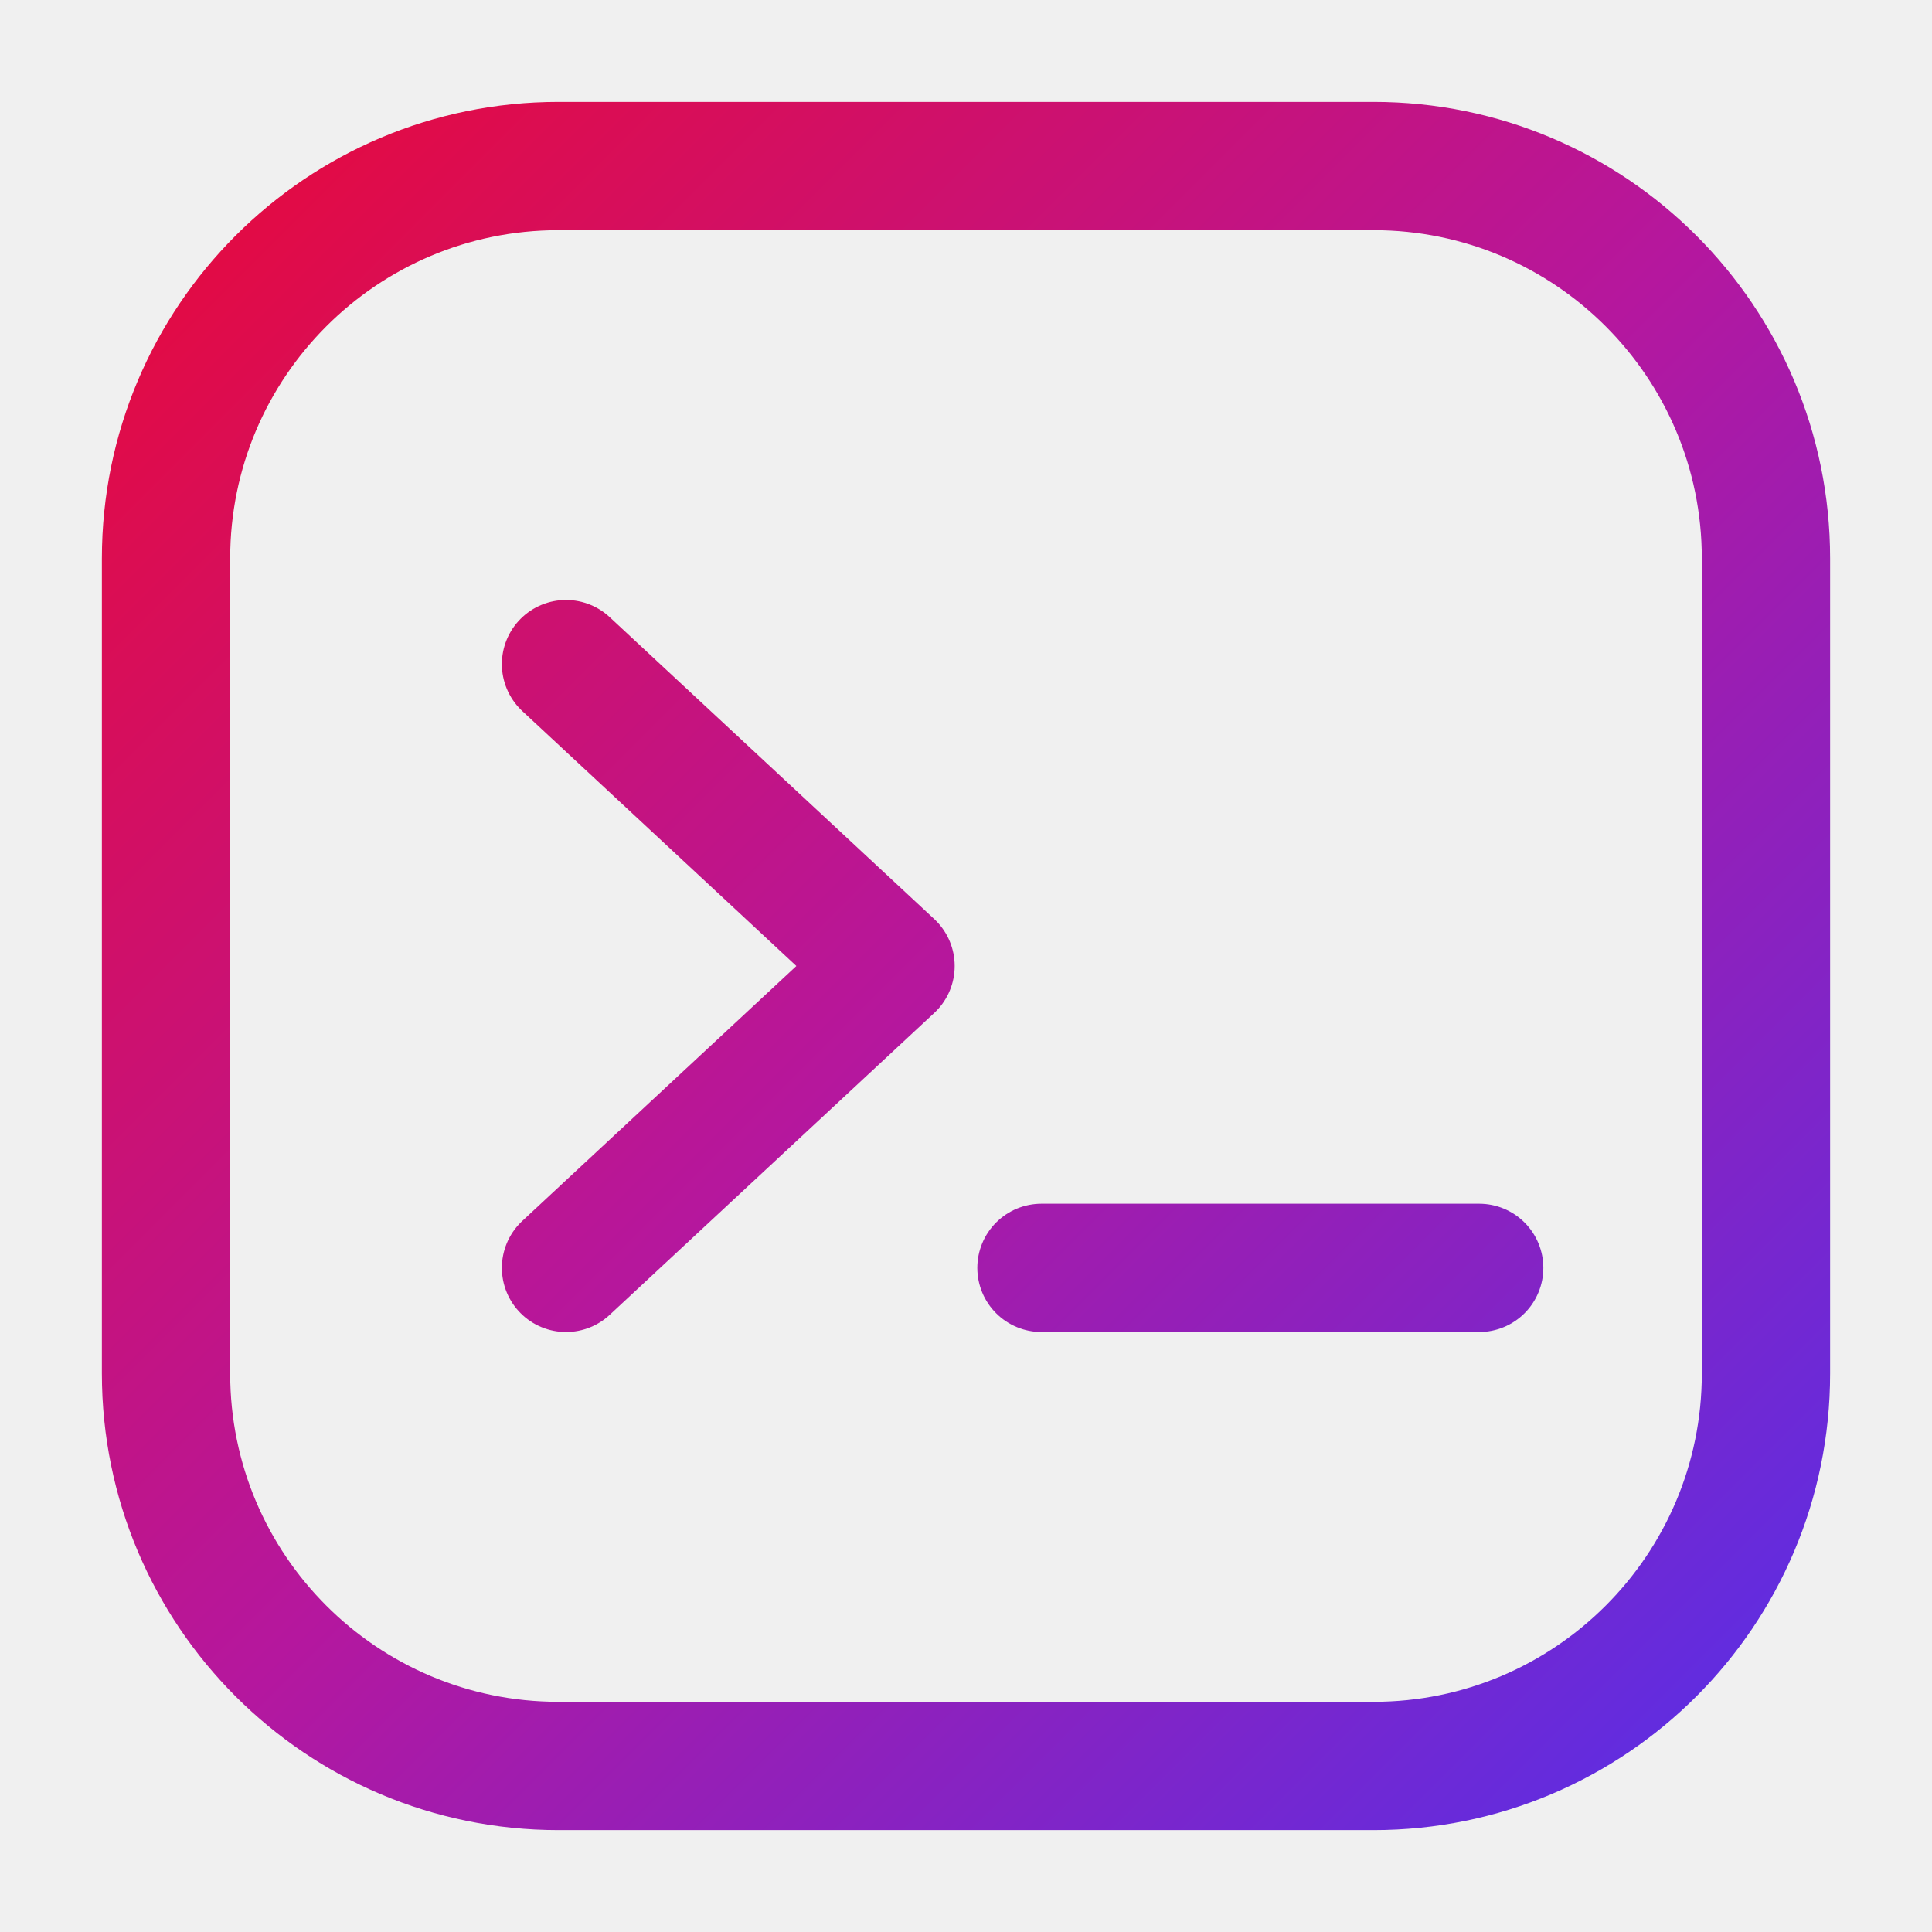
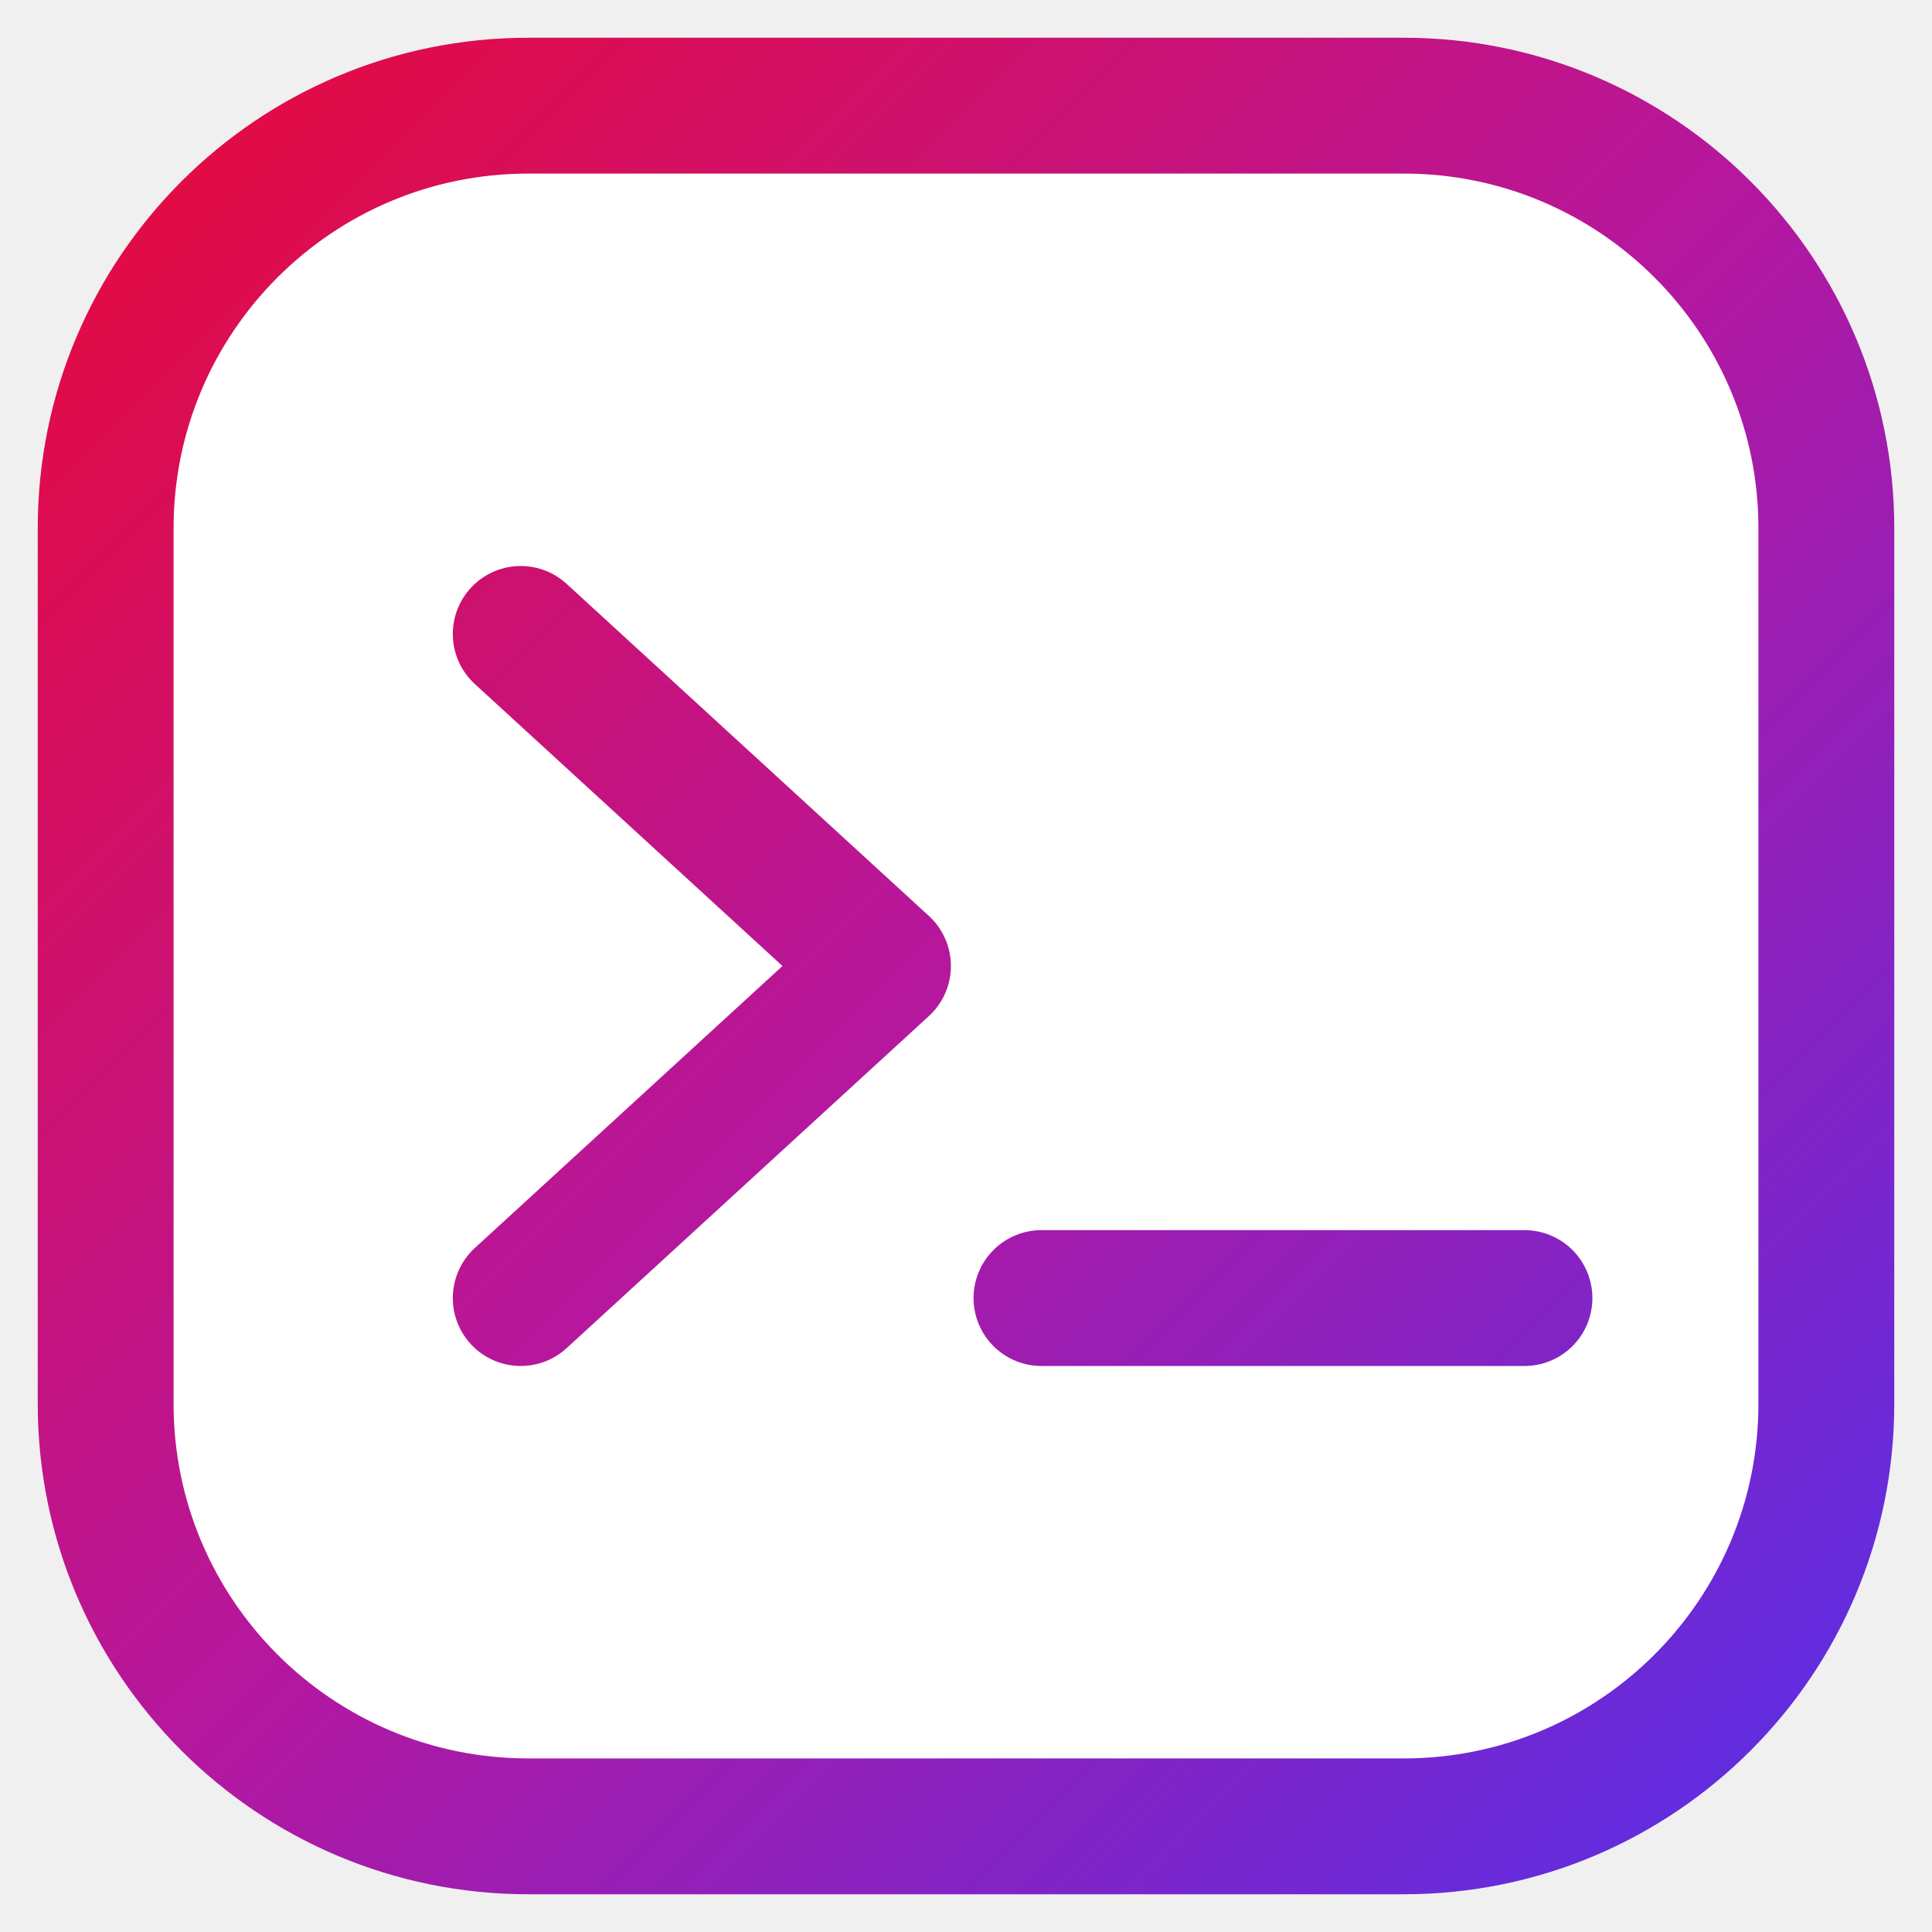
- <svg xmlns="http://www.w3.org/2000/svg" viewBox="0 0 512 512" fill="none">
+ <svg xmlns="http://www.w3.org/2000/svg" viewBox="0 0 512 512">
  <defs>
-     <linearGradient id="g" x1="44" y1="44" x2="468" y2="468" gradientUnits="userSpaceOnUse">
+     <linearGradient id="g" x1="28" y1="28" x2="484" y2="484" gradientUnits="userSpaceOnUse">
      <stop offset="0" stop-color="#E60A3D" />
      <stop offset="0.5" stop-color="#B5179E" />
      <stop offset="1" stop-color="#5A2EE5" />
    </linearGradient>
  </defs>
-   <g stroke="url(#g)" stroke-width="34" stroke-linecap="round" stroke-linejoin="round">
-     <rect x="44" y="44" width="424" height="424" rx="104" />
-     <polyline points="150,176 236,256 150,336" />
-     <line x1="276" y1="336" x2="392" y2="336" />
+   <rect x="28" y="28" width="456" height="456" rx="112" fill="#FFFFFF" />
+   <g fill="none" stroke="url(#g)" stroke-width="36" stroke-linecap="round" stroke-linejoin="round">
+     <rect x="28" y="28" width="456" height="456" rx="112" />
+     <polyline points="138,168 234,256 138,344" />
+     <line x1="276" y1="344" x2="404" y2="344" />
  </g>
</svg>
